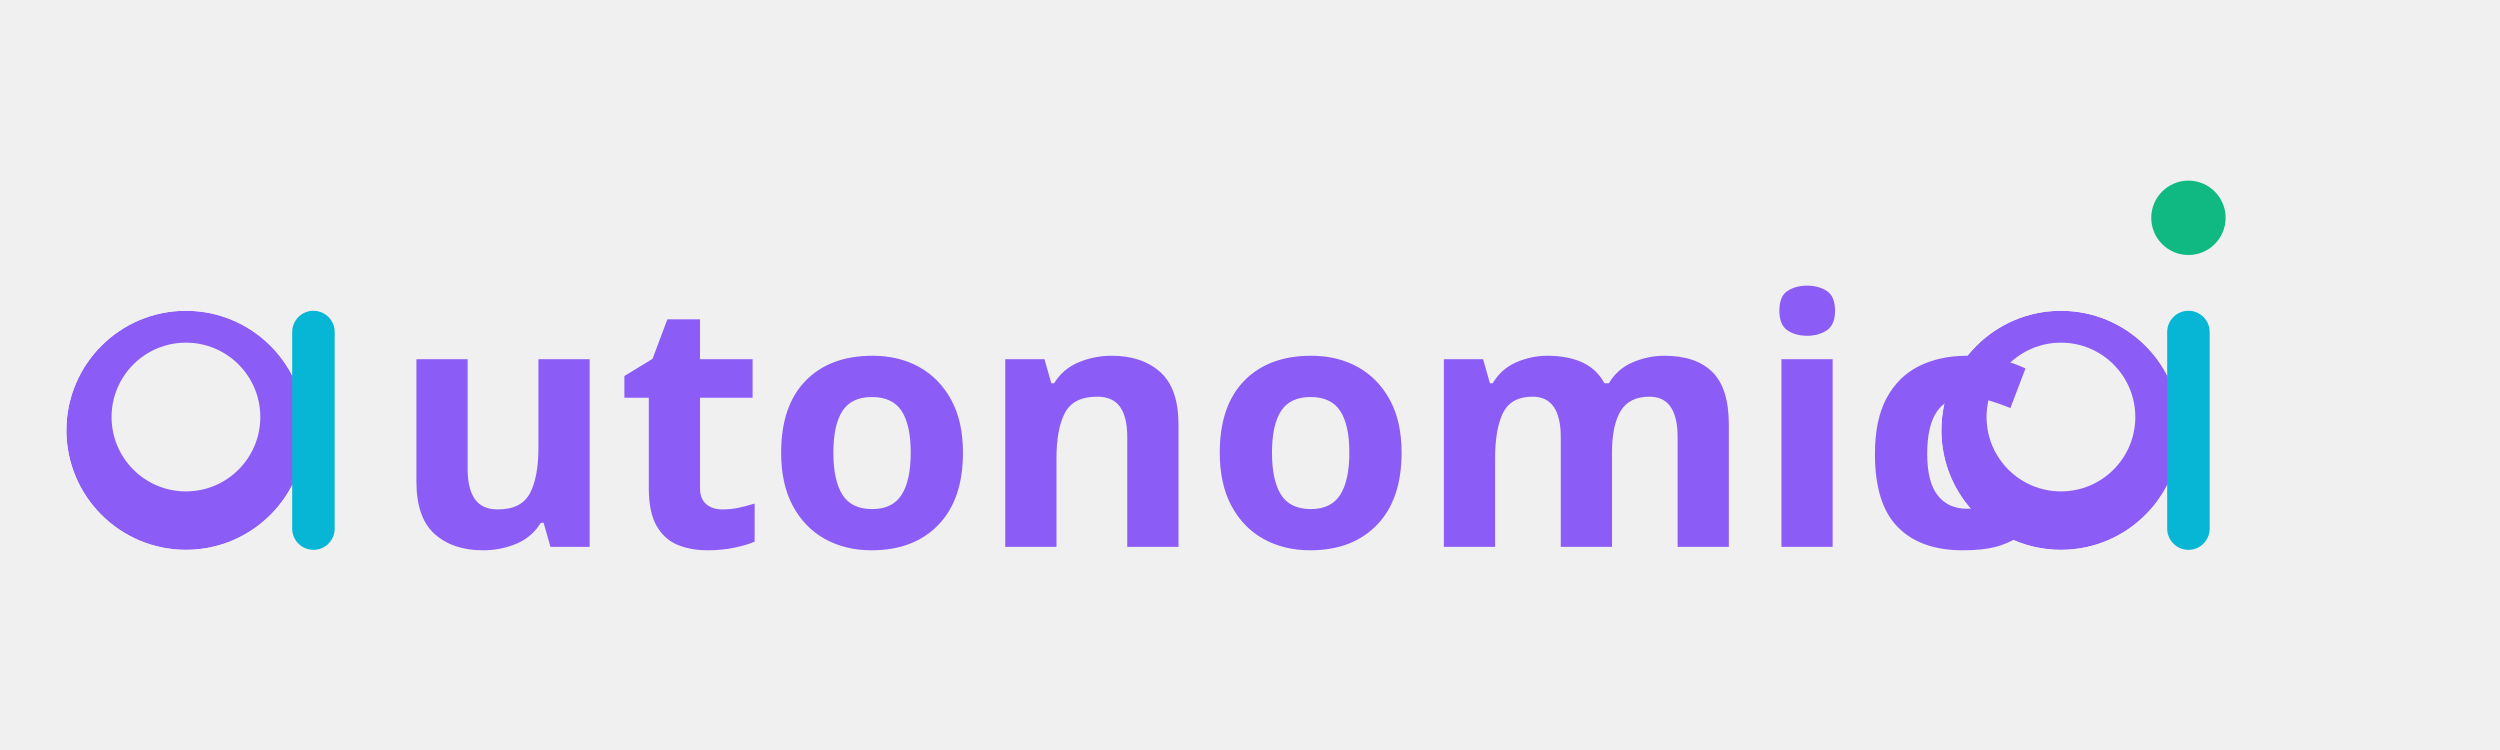
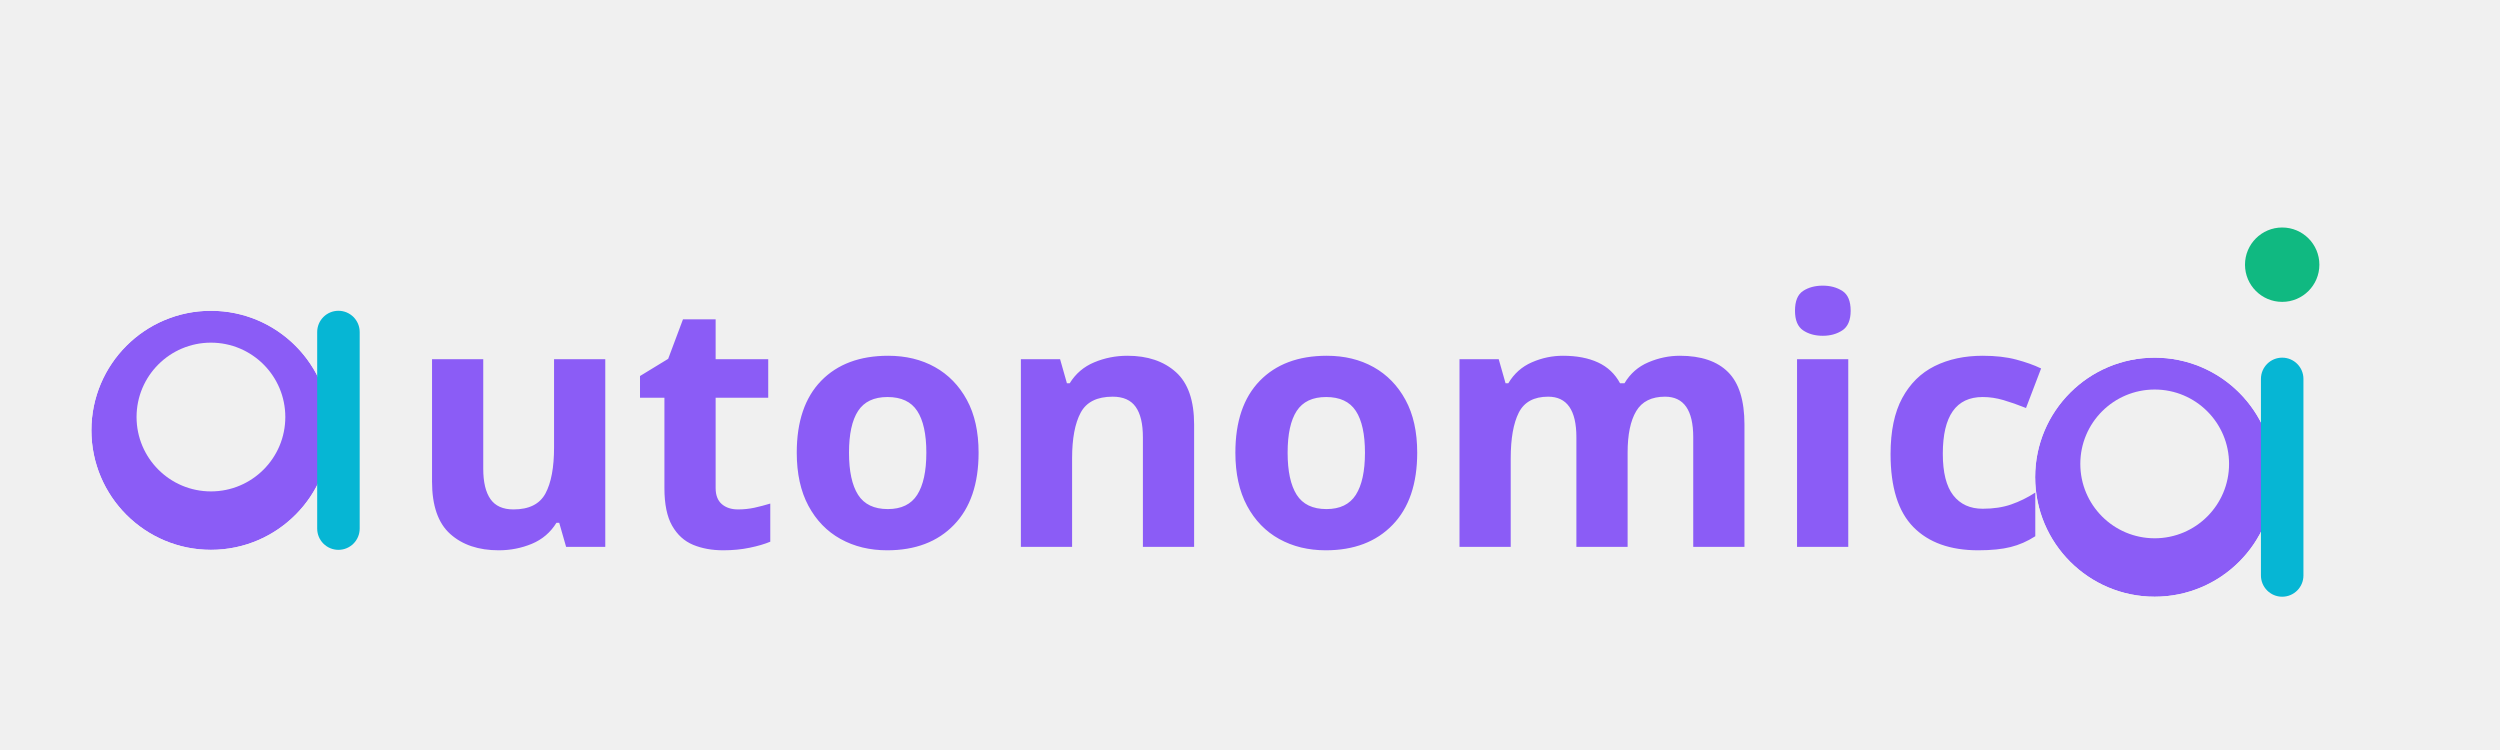
<svg xmlns="http://www.w3.org/2000/svg" viewBox="0 0 800 240" role="img" aria-labelledby="wordmark-light-title">
  <defs>
    <mask id="aMask">
      <circle cx="70" cy="150" r="45" fill="white" />
      <circle cx="70" cy="145" r="28" fill="black" />
    </mask>
  </defs>
-   <g transform="scale(0.85) translate(0, 12)">
+   <g transform="translate(8, 0) scale(0.85) translate(0, 12)">
    <circle cx="70" cy="150" r="45" fill="#8B5CF6" mask="url(#aMask)" />
    <rect x="110" y="105" width="16" height="90" fill="#06B6D4" rx="8" />
  </g>
-   <text x="125" y="175" font-family="Poppins, sans-serif" font-size="110" font-weight="700" fill="#8B5CF6" letter-spacing="0">utonomic </text>
-   <g transform="translate(600, 0) scale(0.85) translate(0, 12)">
+   <text x="130" y="175" font-family="Poppins, sans-serif" font-size="110" font-weight="700" fill="#8B5CF6" letter-spacing="0">utonomic </text>
+   <g transform="translate(630, 15) scale(0.85) translate(0, 12)">
    <circle cx="70" cy="150" r="45" fill="#8B5CF6" mask="url(#aMask)" />
    <rect x="110" y="105" width="16" height="90" fill="#06B6D4" rx="8" />
    <circle cx="118" cy="70" r="14" fill="#10B981" />
  </g>
</svg>
